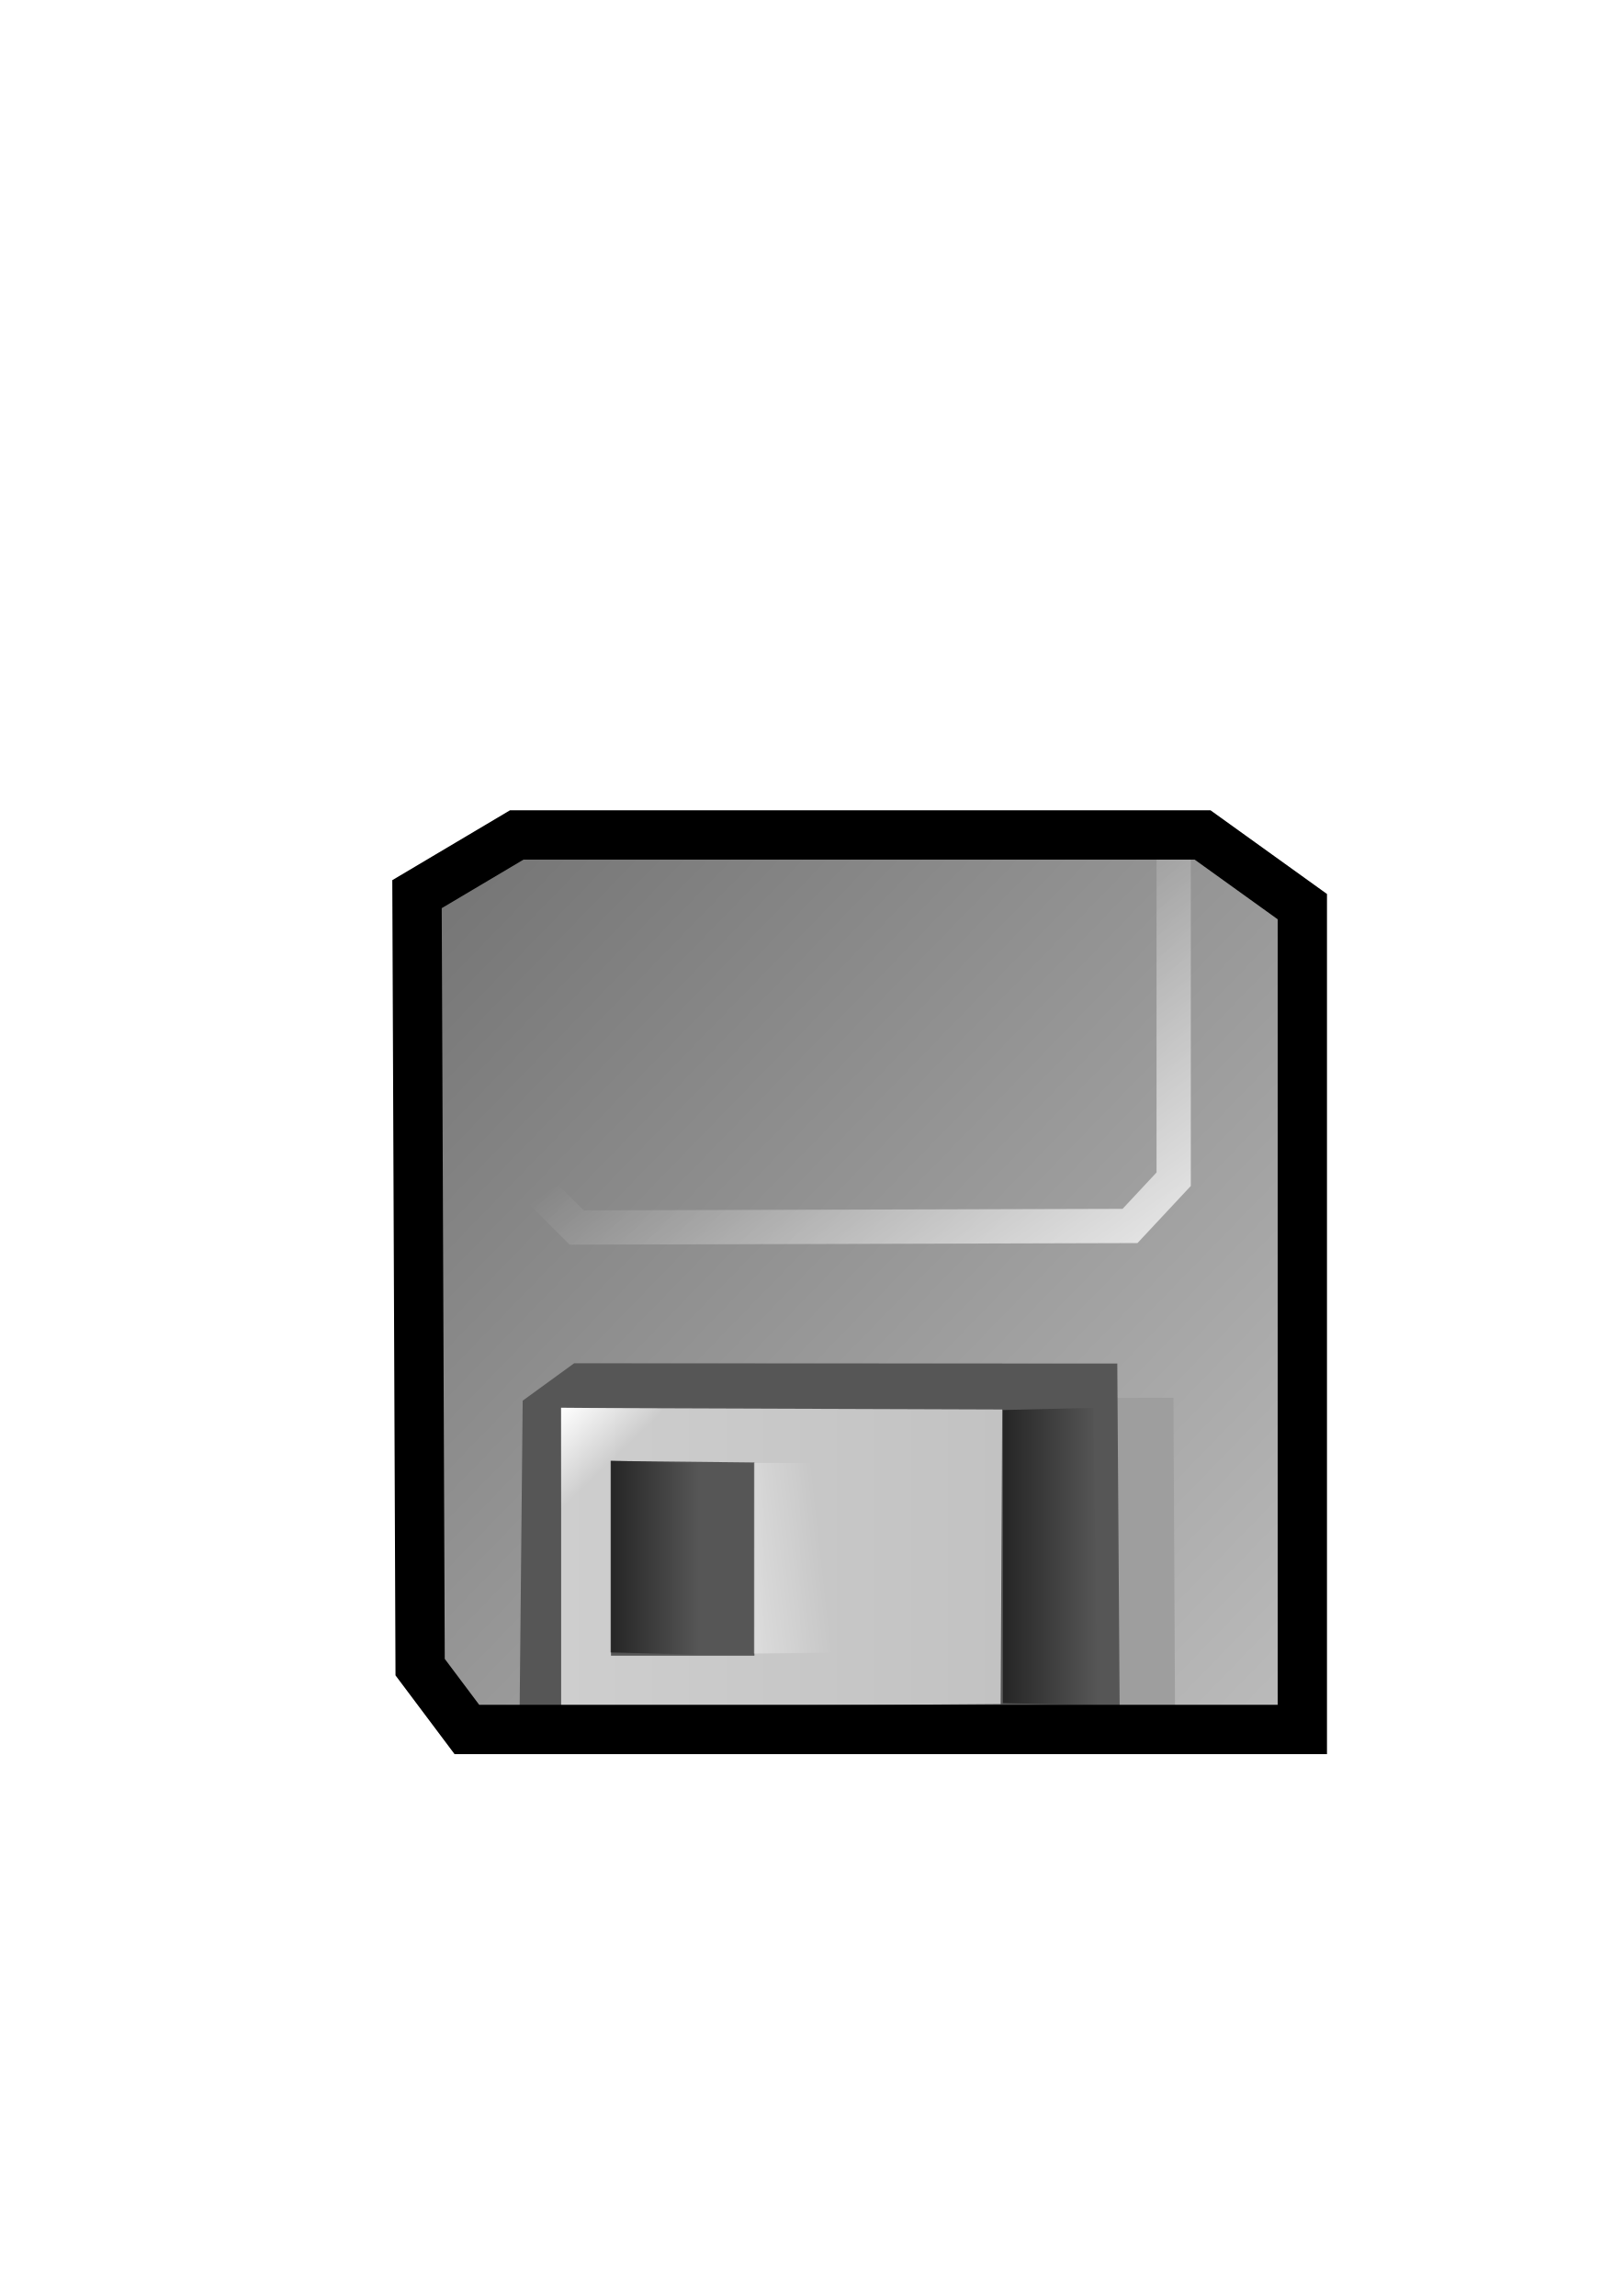
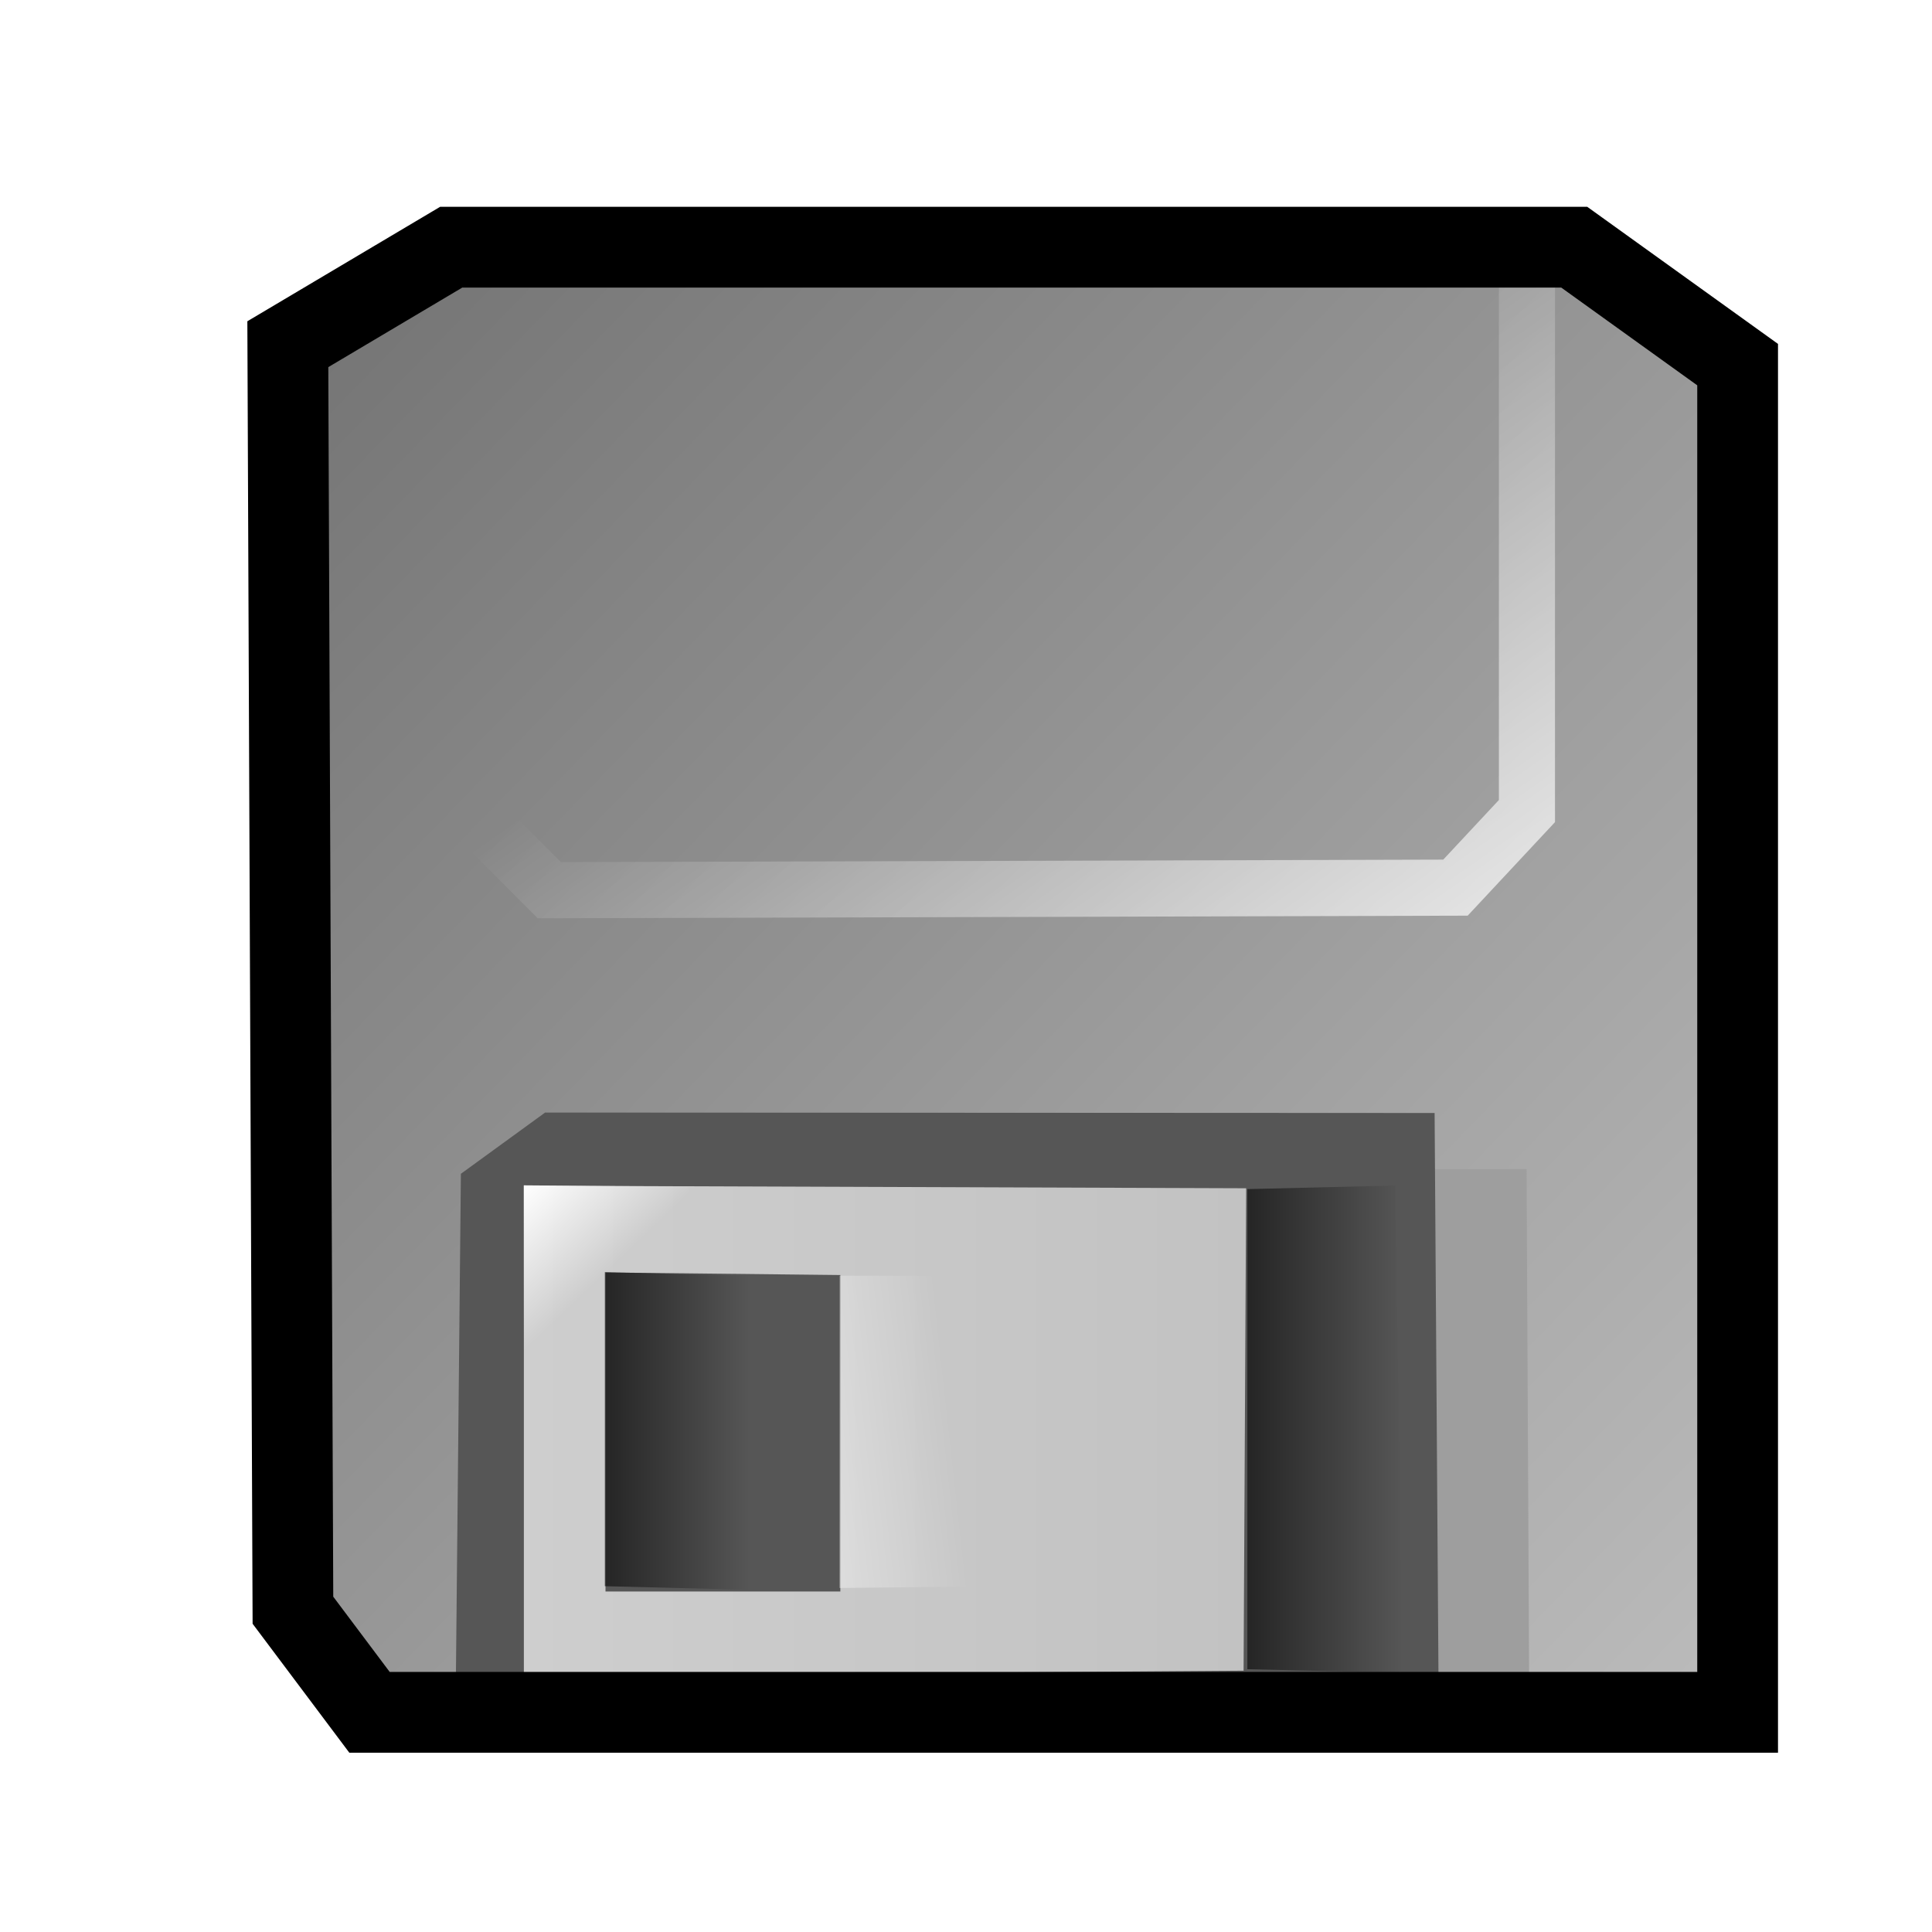
- <svg xmlns="http://www.w3.org/2000/svg" xmlns:xlink="http://www.w3.org/1999/xlink" width="744.094" height="1052.362" id="svg2">
+ <svg xmlns="http://www.w3.org/2000/svg" xmlns:xlink="http://www.w3.org/1999/xlink" width="400" height="400" id="svg2" version="1.0">
  <defs id="defs4">
    <linearGradient id="linearGradient10933">
      <stop id="stop10935" offset="0" style="stop-color:#cecece;stop-opacity:1" />
      <stop id="stop10937" offset="1" style="stop-color:#c2c2c2;stop-opacity:1" />
    </linearGradient>
    <linearGradient id="linearGradient9461">
      <stop style="stop-color:#ffffff;stop-opacity:1;" offset="0" id="stop9463" />
      <stop style="stop-color:#ffffff;stop-opacity:0;" offset="1" id="stop9465" />
    </linearGradient>
    <linearGradient id="linearGradient8727">
      <stop style="stop-color:#c2c2c2;stop-opacity:1" offset="0" id="stop8729" />
      <stop style="stop-color:#6e6e6e;stop-opacity:1" offset="1" id="stop8731" />
    </linearGradient>
    <linearGradient id="linearGradient6503">
      <stop id="stop6505" offset="0" style="stop-color:#cfc66b;stop-opacity:1;" />
      <stop id="stop6507" offset="1" style="stop-color:#000000;stop-opacity:1;" />
    </linearGradient>
    <linearGradient id="linearGradient5753">
      <stop style="stop-color:#000000;stop-opacity:1;" offset="0" id="stop5755" />
      <stop style="stop-color:#e09d17;stop-opacity:1" offset="1" id="stop5757" />
    </linearGradient>
    <linearGradient id="linearGradient5739">
      <stop id="stop5741" offset="0" style="stop-color:#cfc66b;stop-opacity:1;" />
      <stop id="stop5743" offset="1" style="stop-color:#f2d30f;stop-opacity:1;" />
    </linearGradient>
    <linearGradient id="linearGradient4985">
      <stop style="stop-color:#000000;stop-opacity:0.567;" offset="0" id="stop4987" />
      <stop style="stop-color:#000000;stop-opacity:0;" offset="1" id="stop4989" />
    </linearGradient>
    <linearGradient id="linearGradient2789">
      <stop style="stop-color:#cfc66b;stop-opacity:1;" offset="0" id="stop2791" />
      <stop style="stop-color:#cfc66b;stop-opacity:0;" offset="1" id="stop2793" />
    </linearGradient>
    <linearGradient id="linearGradient2055">
      <stop style="stop-color:#cfc66b;stop-opacity:1;" offset="0" id="stop2057" />
      <stop style="stop-color:#ffffd3;stop-opacity:1;" offset="1" id="stop2059" />
    </linearGradient>
-     <linearGradient xlink:href="#linearGradient8727" id="linearGradient8733" x1="647.314" y1="808.433" x2="175.95" y2="350.395" gradientUnits="userSpaceOnUse" />
-     <linearGradient xlink:href="#linearGradient9461" id="linearGradient9467" x1="587.829" y1="622.723" x2="441.382" y2="414.631" gradientUnits="userSpaceOnUse" gradientTransform="translate(0,-4.04061)" />
-     <linearGradient xlink:href="#linearGradient10933" id="linearGradient10940" gradientUnits="userSpaceOnUse" x1="256.643" y1="703.791" x2="459.786" y2="703.791" gradientTransform="translate(2.689123e-7,10.10153)" />
-     <linearGradient xlink:href="#linearGradient9461" id="linearGradient13854" x1="278.264" y1="725.088" x2="377.025" y2="714.214" gradientUnits="userSpaceOnUse" />
-     <linearGradient xlink:href="#linearGradient9461" id="linearGradient14598" x1="257.143" y1="645.219" x2="280.357" y2="669.505" gradientUnits="userSpaceOnUse" />
-     <linearGradient xlink:href="#linearGradient4985" id="linearGradient15336" x1="279.812" y1="713.961" x2="320.218" y2="713.961" gradientUnits="userSpaceOnUse" />
-     <linearGradient xlink:href="#linearGradient4985" id="linearGradient15338" x1="459.619" y1="713.456" x2="503.056" y2="713.456" gradientUnits="userSpaceOnUse" />
+     <linearGradient xlink:href="#linearGradient8727" id="linearGradient8733" x1="647.314" y1="808.433" x2="175.95" y2="350.395" gradientUnits="userSpaceOnUse" gradientTransform="matrix(0.739844,0,0,0.739844,-81.79466,-231.9515)" />
+     <linearGradient xlink:href="#linearGradient9461" id="linearGradient9467" x1="587.829" y1="622.723" x2="441.382" y2="414.631" gradientUnits="userSpaceOnUse" gradientTransform="matrix(0.739844,0,0,0.739844,-81.79476,-234.9411)" />
+     <linearGradient xlink:href="#linearGradient10933" id="linearGradient10940" gradientUnits="userSpaceOnUse" x1="256.643" y1="703.791" x2="459.786" y2="703.791" gradientTransform="matrix(0.739844,0,0,0.739844,-81.79466,-224.478)" />
+     <linearGradient xlink:href="#linearGradient9461" id="linearGradient13854" x1="278.264" y1="725.088" x2="377.025" y2="714.214" gradientUnits="userSpaceOnUse" gradientTransform="matrix(0.739844,0,0,0.739844,-81.79466,-231.9515)" />
+     <linearGradient xlink:href="#linearGradient9461" id="linearGradient14598" x1="257.143" y1="645.219" x2="280.357" y2="669.505" gradientUnits="userSpaceOnUse" gradientTransform="matrix(0.739844,0,0,0.739844,-81.79466,-231.9515)" />
+     <linearGradient xlink:href="#linearGradient4985" id="linearGradient15336" x1="279.812" y1="713.961" x2="320.218" y2="713.961" gradientUnits="userSpaceOnUse" gradientTransform="matrix(0.739844,0,0,0.739844,-81.79466,-231.9515)" />
+     <linearGradient xlink:href="#linearGradient4985" id="linearGradient15338" x1="459.619" y1="713.456" x2="503.056" y2="713.456" gradientUnits="userSpaceOnUse" gradientTransform="matrix(0.739844,0,0,0.739844,-81.79466,-231.9515)" />
  </defs>
  <g id="layer1">
-     <path style="fill:url(#linearGradient8733);fill-opacity:1.0;fill-rule:evenodd;stroke:none;stroke-width:14.1;stroke-linecap:butt;stroke-linejoin:miter;stroke-opacity:1;stroke-miterlimit:4;stroke-dasharray:none" d="M 188.571,410.934 L 190,765.219 L 211.429,793.791 L 594.286,793.791 L 594.286,416.648 L 548.571,383.791 L 234.286,383.791 L 188.571,410.934 z " id="path7989" />
-     <path style="fill:#9e9e9e;fill-opacity:1;fill-rule:evenodd;stroke:none;stroke-width:1px;stroke-linecap:butt;stroke-linejoin:miter;stroke-opacity:1" d="M 537.756,640.689 L 538.47,783.546 L 502.756,783.546 L 491.327,640.689 L 537.756,640.689 z " id="path7999" />
-     <path style="fill:#565656;fill-opacity:1;fill-rule:evenodd;stroke:none;stroke-width:1px;stroke-linecap:butt;stroke-linejoin:miter;stroke-opacity:1" d="M 238.102,786.28 L 239.531,641.995 L 263.102,624.852 L 512.02,624.974 L 513.102,782.709 L 238.102,786.28 z " id="path7997" />
-     <path style="fill:url(#linearGradient10940);fill-opacity:1;fill-rule:evenodd;stroke:none;stroke-width:1px;stroke-linecap:butt;stroke-linejoin:miter;stroke-opacity:1" d="M 257.156,645.32 L 257.156,782.477 L 458.562,781.039 L 459.281,646.039 L 257.156,645.32 z M 280,669.602 L 345.719,670.32 L 345.719,758.883 L 280,758.883 L 280,669.602 z " id="path7991" />
-     <path style="fill:none;fill-opacity:0.75;fill-rule:evenodd;stroke:url(#linearGradient9467);stroke-width:15.7;stroke-linecap:butt;stroke-linejoin:miter;stroke-miterlimit:4;stroke-dasharray:none;stroke-opacity:1" d="M 245.714,401.2 L 247.857,546.2 L 264.286,562.628 L 517.857,561.914 L 537.857,540.485 L 537.857,379.771 L 242.857,384.057 L 245.714,401.2 z " id="path7995" />
-     <path style="fill:none;fill-opacity:1;fill-rule:evenodd;stroke:#000000;stroke-width:22.6;stroke-linecap:butt;stroke-linejoin:miter;stroke-miterlimit:4;stroke-dasharray:none;stroke-opacity:1" d="M 191.102,409.835 L 192.531,764.121 L 213.959,792.692 L 596.817,792.692 L 596.817,415.549 L 551.102,382.692 L 236.817,382.692 L 191.102,409.835 z " id="path9469" />
-     <path style="fill:url(#linearGradient13854);fill-opacity:1.0;fill-rule:evenodd;stroke:none;stroke-width:1px;stroke-linecap:butt;stroke-linejoin:miter;stroke-opacity:1" d="M 345.472,670.525 L 345.472,757.903 L 391.434,757.398 L 390.424,670.525 L 345.472,670.525 z " id="path13120" />
-     <path style="fill:url(#linearGradient14598);fill-opacity:1.0;fill-rule:evenodd;stroke:none;stroke-width:1px;stroke-linecap:butt;stroke-linejoin:miter;stroke-opacity:1" d="M 257.143,645.219 L 257.143,692.719 L 279.643,693.791 L 279.643,669.148 L 303.571,669.505 L 303.214,645.576 L 257.143,645.219 z " id="path13856" />
-     <path style="fill:url(#linearGradient15336);fill-opacity:1.0;fill-rule:evenodd;stroke:none;stroke-width:1px;stroke-linecap:butt;stroke-linejoin:miter;stroke-opacity:1" d="M 279.812,669.514 L 279.812,757.398 L 320.218,758.408 L 320.218,670.525 L 279.812,669.514 z " id="path14600" />
-     <path style="fill:url(#linearGradient15338);fill-opacity:1.0;fill-rule:evenodd;stroke:none;stroke-width:1px;stroke-linecap:butt;stroke-linejoin:miter;stroke-opacity:1" d="M 459.619,646.281 L 459.619,780.631 L 503.056,781.641 L 501.036,645.271 L 459.619,646.281 z " id="path14602" />
+     <path style="fill:url(#linearGradient8733);fill-opacity:1;fill-rule:evenodd;stroke:none;stroke-width:14.1;stroke-linecap:butt;stroke-linejoin:miter;stroke-miterlimit:4;stroke-dasharray:none;stroke-opacity:1" d="M 57.719,72.075 L 58.776,334.191 L 74.629,355.33 L 357.884,355.33 L 357.884,76.303 L 324.062,51.994 L 91.54,51.994 L 57.719,72.075 z " id="path7989" />
+     <path style="fill:#9e9e9e;fill-opacity:1;fill-rule:evenodd;stroke:none;stroke-width:1px;stroke-linecap:butt;stroke-linejoin:miter;stroke-opacity:1" d="M 316.06,242.058 L 316.589,347.75 L 290.166,347.75 L 281.711,242.058 L 316.06,242.058 z " id="path7999" />
+     <path style="fill:#565656;fill-opacity:1;fill-rule:evenodd;stroke:none;stroke-width:1px;stroke-linecap:butt;stroke-linejoin:miter;stroke-opacity:1" d="M 94.364,349.773 L 95.421,243.024 L 112.86,230.341 L 297.02,230.432 L 297.821,347.131 L 94.364,349.773 z " id="path7997" />
+     <path style="fill:url(#linearGradient10940);fill-opacity:1;fill-rule:evenodd;stroke:none;stroke-width:1px;stroke-linecap:butt;stroke-linejoin:miter;stroke-opacity:1" d="M 108.461,245.485 L 108.461,346.959 L 257.47,345.895 L 258.002,246.017 L 108.461,245.485 z M 125.362,263.449 L 173.983,263.981 L 173.983,329.503 L 125.362,329.503 L 125.362,263.449 z " id="path7991" />
+     <path style="fill:none;fill-opacity:0.75;fill-rule:evenodd;stroke:url(#linearGradient9467);stroke-width:11.616;stroke-linecap:butt;stroke-linejoin:miter;stroke-miterlimit:4;stroke-dasharray:none;stroke-opacity:1" d="M 99.995,64.874 L 101.581,172.151 L 113.735,184.306 L 301.339,183.777 L 316.136,167.923 L 316.136,49.02 L 97.882,52.191 L 99.995,64.874 z " id="path7995" />
+     <path style="fill:none;fill-opacity:1;fill-rule:evenodd;stroke:black;stroke-width:16.72;stroke-linecap:butt;stroke-linejoin:miter;stroke-miterlimit:4;stroke-dasharray:none;stroke-opacity:1" d="M 59.591,71.262 L 60.648,333.378 L 76.502,354.517 L 359.756,354.517 L 359.756,75.49 L 325.935,51.181 L 93.413,51.181 L 59.591,71.262 z " id="path9469" />
+     <path style="fill:url(#linearGradient13854);fill-opacity:1;fill-rule:evenodd;stroke:none;stroke-width:1px;stroke-linecap:butt;stroke-linejoin:miter;stroke-opacity:1" d="M 173.801,264.132 L 173.801,328.778 L 207.805,328.404 L 207.058,264.132 L 173.801,264.132 z " id="path13120" />
+     <path style="fill:url(#linearGradient14598);fill-opacity:1;fill-rule:evenodd;stroke:none;stroke-width:1px;stroke-linecap:butt;stroke-linejoin:miter;stroke-opacity:1" d="M 108.451,245.41 L 108.451,280.553 L 125.097,281.345 L 125.097,263.113 L 142.801,263.378 L 142.536,245.674 L 108.451,245.41 z " id="path13856" />
+     <path style="fill:url(#linearGradient15336);fill-opacity:1;fill-rule:evenodd;stroke:none;stroke-width:1px;stroke-linecap:butt;stroke-linejoin:miter;stroke-opacity:1" d="M 125.223,263.385 L 125.223,328.404 L 155.117,329.152 L 155.117,264.132 L 125.223,263.385 z " id="path14600" />
+     <path style="fill:url(#linearGradient15338);fill-opacity:1;fill-rule:evenodd;stroke:none;stroke-width:1px;stroke-linecap:butt;stroke-linejoin:miter;stroke-opacity:1" d="M 258.252,246.195 L 258.252,345.594 L 290.388,346.341 L 288.893,245.448 L 258.252,246.195 z " id="path14602" />
  </g>
</svg>
